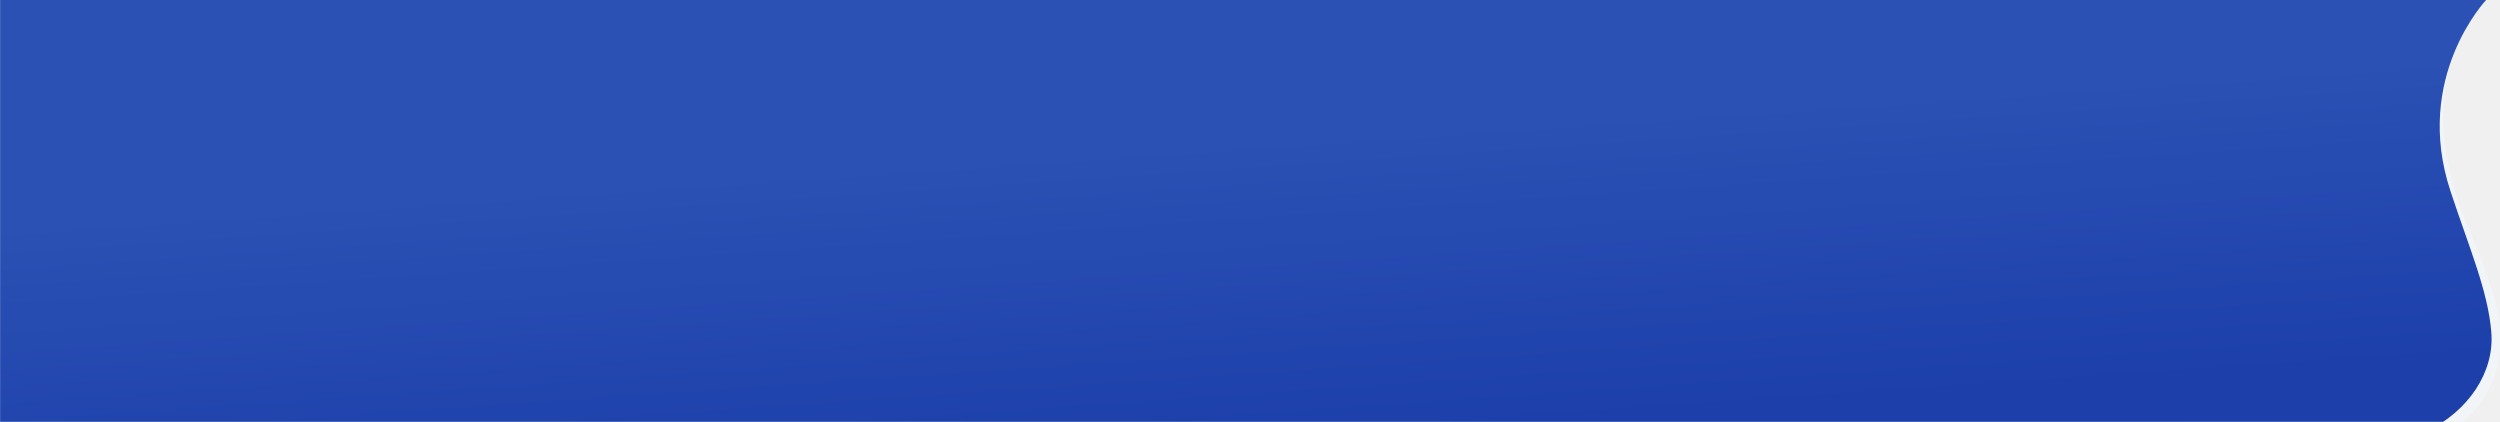
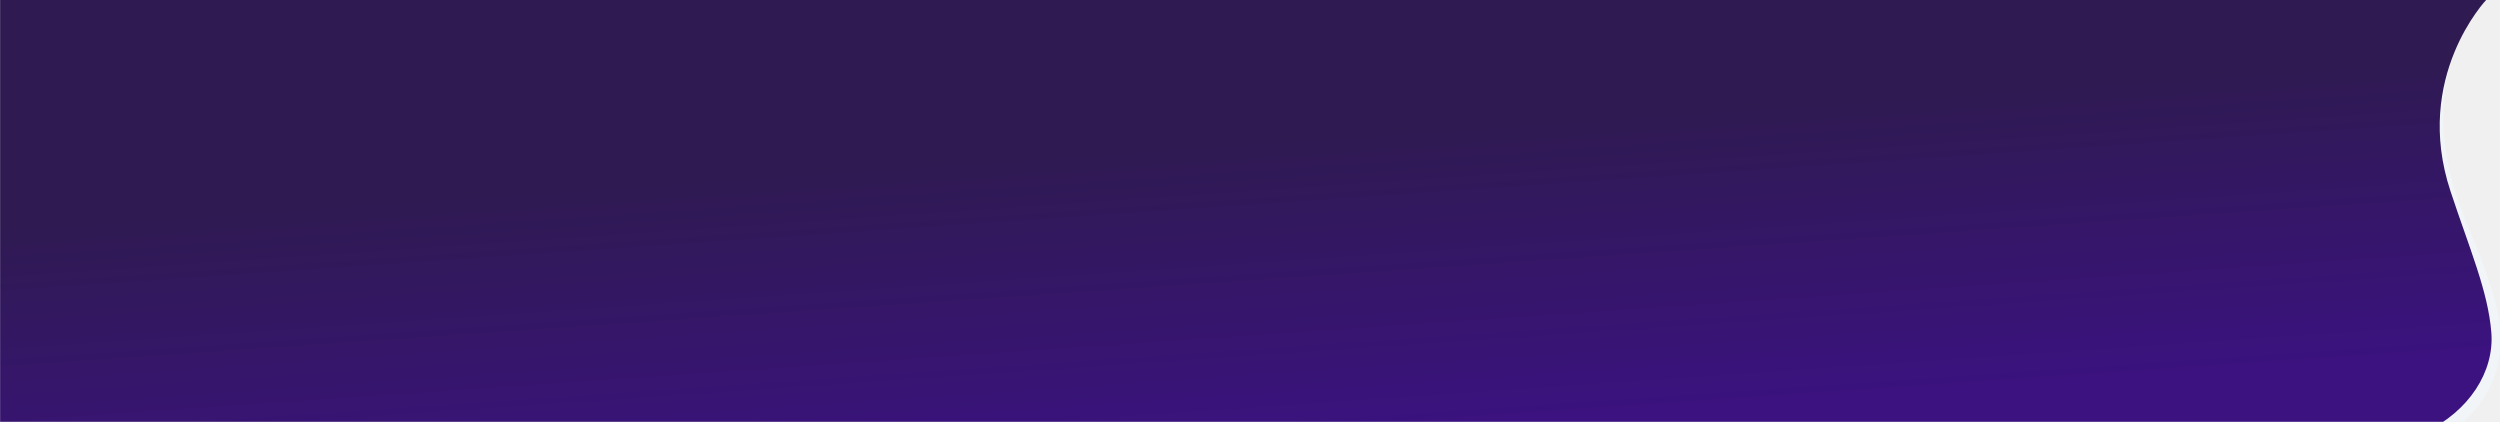
<svg xmlns="http://www.w3.org/2000/svg" width="6395" height="1079" viewBox="0 0 6395 1079">
  <defs>
    <clipPath id="clip-path">
      <rect id="Rectangle_73" data-name="Rectangle 73" width="6395" height="1079" transform="translate(-5391)" fill="#fff" />
    </clipPath>
    <linearGradient id="linear-gradient" x1="0.747" y1="0.222" x2="0.973" y2="0.807" gradientUnits="objectBoundingBox">
-       <stop offset="0" stop-color="#2b51b4" />
-       <stop offset="1" stop-color="#1c3faa" />
+       <stop offset="0" stop-color="#2f1a52" />
+       <stop offset="1" stop-color="#3b1280" />
    </linearGradient>
  </defs>
  <g id="Mask_Group_1" data-name="Mask Group 1" transform="translate(5391)" clip-path="url(#clip-path)">
    <g id="Group_118" data-name="Group 118" transform="translate(-419.333 -1.126)">
      <path id="Path_142" data-name="Path 142" d="M6271.734-6.176s-222.478,187.809-55.349,583.254c44.957,106.375,81.514,205.964,84.521,277,8.164,192.764-156.046,268.564-156.046,268.564l-653.53-26.8L5475.065-21.625Z" transform="translate(-4876.383 0)" fill="#f1f5f8" />
      <path id="Union_6" data-name="Union 6" d="M-2631.1,1081.8v-1.6H-8230.9V.022H-2631.1V0H-1871.4s-187.845,197.448-91.626,488.844c49.167,148.9,96.309,256.289,104.683,362.118,7.979,100.852-57.98,201.711-168.644,254.286-65.858,31.29-144.552,42.382-223.028,42.383C-2441.2,1147.632-2631.1,1081.8-2631.1,1081.8Z" transform="translate(3259.524 0.803)" fill="url(#linear-gradient)" />
    </g>
  </g>
</svg>
